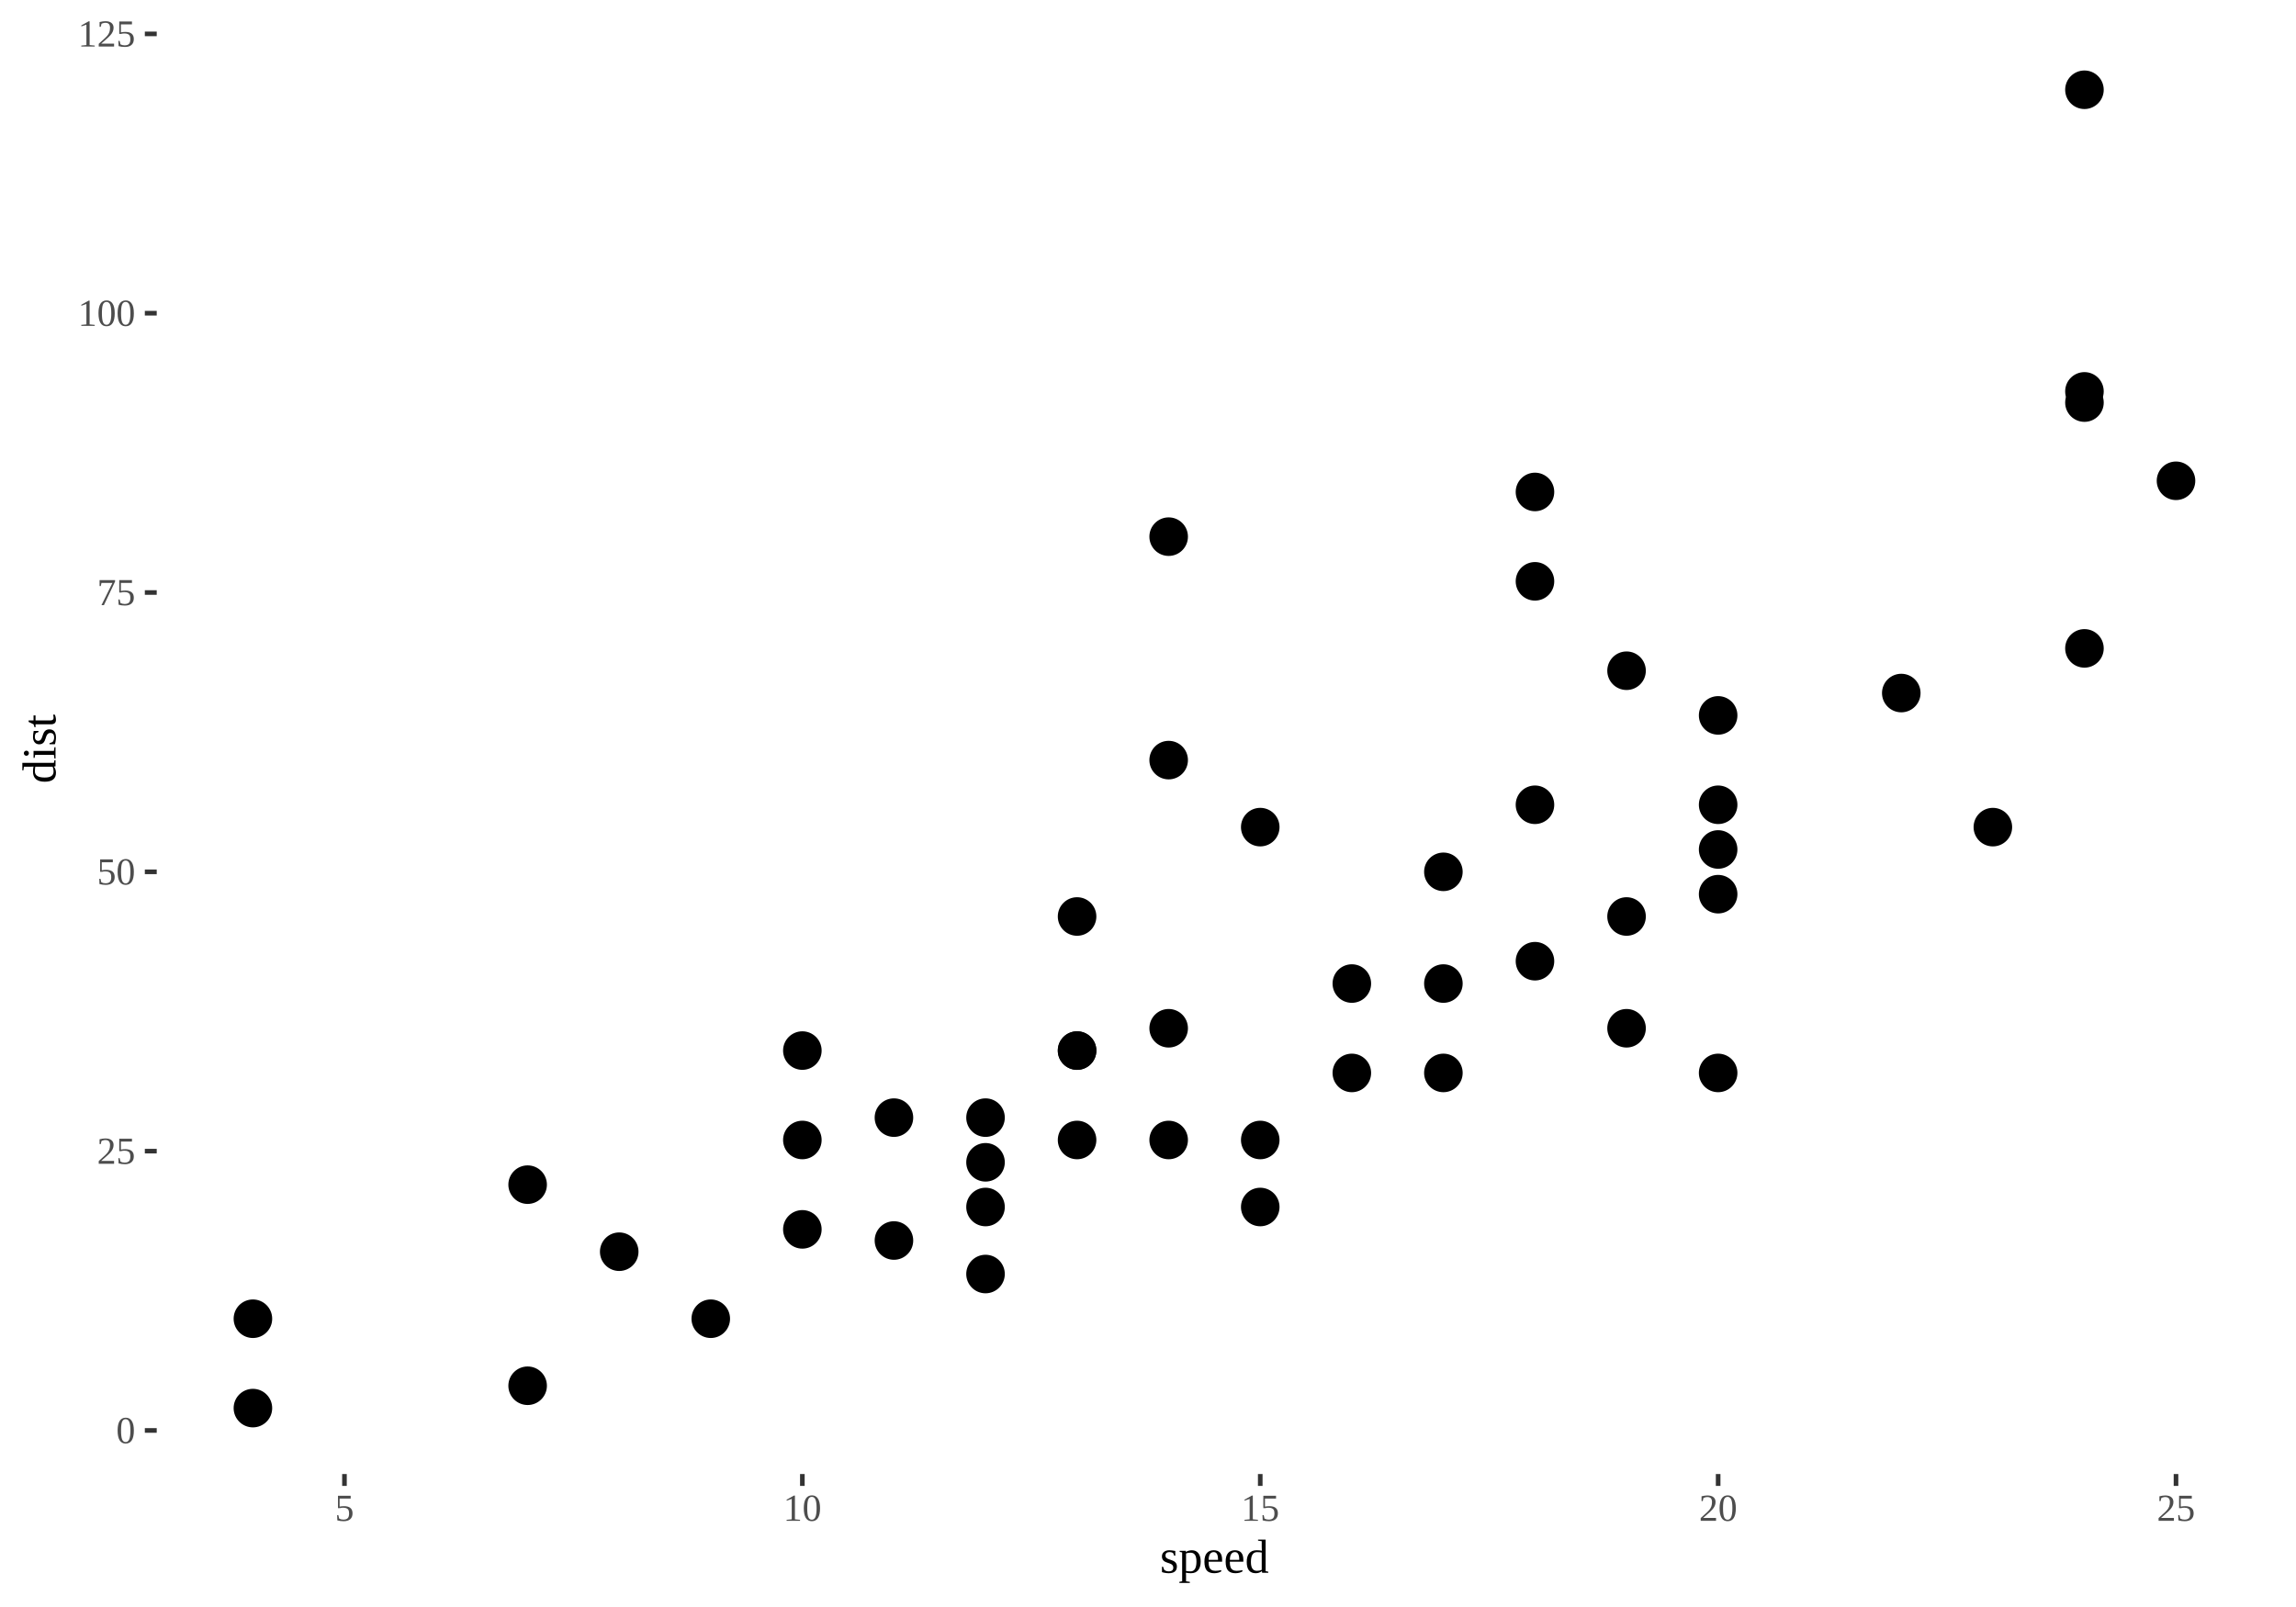
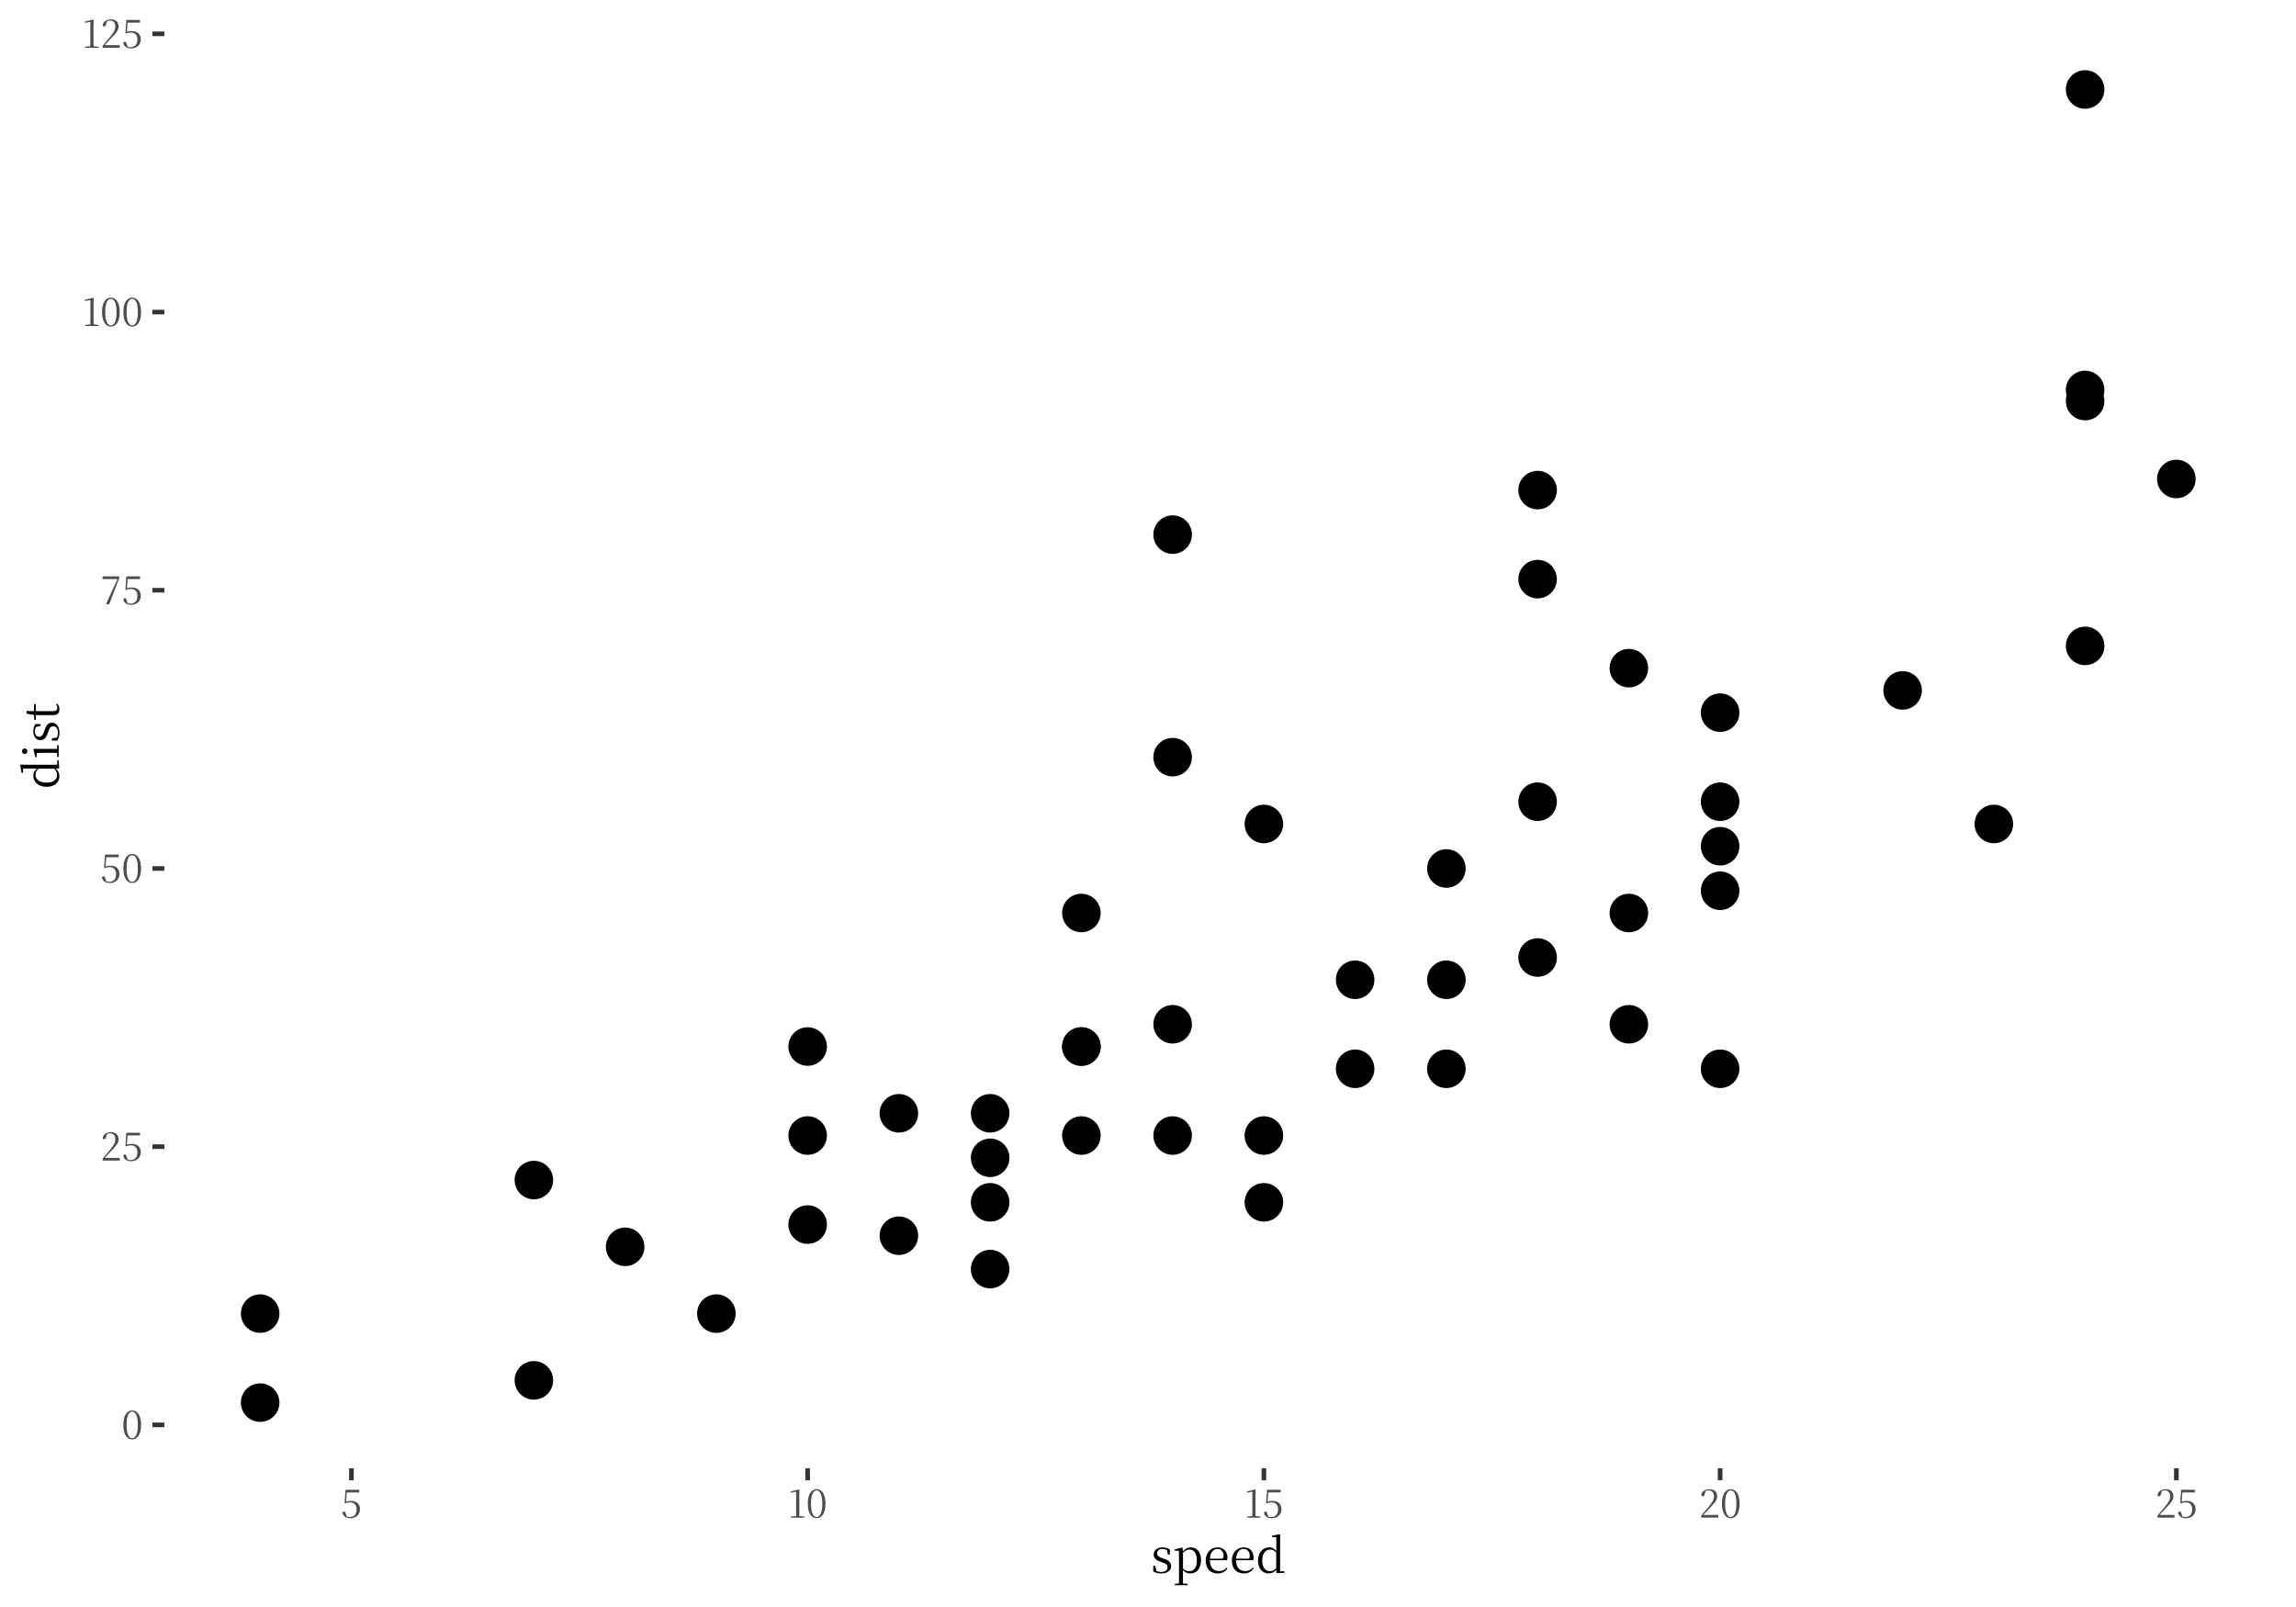
<svg xmlns="http://www.w3.org/2000/svg" class="svglite" width="720.00pt" height="504.00pt" viewBox="0 0 720.00 504.00">
  <defs>
    <style type="text/css">
    .svglite line, .svglite polyline, .svglite polygon, .svglite path, .svglite rect, .svglite circle {
      fill: none;
      stroke: #000000;
      stroke-linecap: round;
      stroke-linejoin: round;
      stroke-miterlimit: 10.00;
    }
  </style>
  </defs>
  <rect width="100%" height="100%" style="stroke: none; fill: #FFFFFF;" />
  <defs>
    <clipPath id="cpMC4wMHw3MjAuMDB8MC4wMHw1MDQuMDA=">
      <rect x="0.00" y="0.00" width="720.00" height="504.00" />
    </clipPath>
  </defs>
  <g clip-path="url(#cpMC4wMHw3MjAuMDB8MC4wMHw1MDQuMDA=)">
</g>
  <defs>
-     <clipPath id="cpNDkuMTV8NzEyLjUzfDcuNDd8NDYyLjMw">
-       <rect x="49.15" y="7.47" width="663.37" height="454.82" />
+     <clipPath id="cpNTEuNTR8NzEyLjUzfDcuNDd8NDYwLjUw">
+       <rect x="51.54" y="7.47" width="660.99" height="453.02" />
    </clipPath>
  </defs>
-   <g clip-path="url(#cpNDkuMTV8NzEyLjUzfDcuNDd8NDYyLjMw)">
-     <circle cx="79.31" cy="441.62" r="5.69" style="stroke-width: 0.71; fill: #000000;" />
-     <circle cx="79.31" cy="413.59" r="5.69" style="stroke-width: 0.71; fill: #000000;" />
-     <circle cx="165.46" cy="434.61" r="5.69" style="stroke-width: 0.71; fill: #000000;" />
-     <circle cx="165.46" cy="371.54" r="5.69" style="stroke-width: 0.71; fill: #000000;" />
-     <circle cx="194.18" cy="392.57" r="5.69" style="stroke-width: 0.71; fill: #000000;" />
-     <circle cx="222.89" cy="413.59" r="5.69" style="stroke-width: 0.71; fill: #000000;" />
-     <circle cx="251.61" cy="385.56" r="5.69" style="stroke-width: 0.71; fill: #000000;" />
-     <circle cx="251.61" cy="357.53" r="5.69" style="stroke-width: 0.71; fill: #000000;" />
-     <circle cx="251.61" cy="329.49" r="5.69" style="stroke-width: 0.71; fill: #000000;" />
-     <circle cx="280.33" cy="389.06" r="5.69" style="stroke-width: 0.71; fill: #000000;" />
-     <circle cx="280.33" cy="350.52" r="5.69" style="stroke-width: 0.71; fill: #000000;" />
-     <circle cx="309.05" cy="399.57" r="5.69" style="stroke-width: 0.71; fill: #000000;" />
-     <circle cx="309.05" cy="378.55" r="5.69" style="stroke-width: 0.71; fill: #000000;" />
-     <circle cx="309.05" cy="364.53" r="5.69" style="stroke-width: 0.71; fill: #000000;" />
-     <circle cx="309.05" cy="350.52" r="5.69" style="stroke-width: 0.71; fill: #000000;" />
-     <circle cx="337.76" cy="357.53" r="5.69" style="stroke-width: 0.71; fill: #000000;" />
-     <circle cx="337.76" cy="329.49" r="5.69" style="stroke-width: 0.71; fill: #000000;" />
-     <circle cx="337.76" cy="329.49" r="5.69" style="stroke-width: 0.71; fill: #000000;" />
-     <circle cx="337.76" cy="287.44" r="5.69" style="stroke-width: 0.71; fill: #000000;" />
-     <circle cx="366.48" cy="357.53" r="5.69" style="stroke-width: 0.71; fill: #000000;" />
-     <circle cx="366.48" cy="322.49" r="5.69" style="stroke-width: 0.71; fill: #000000;" />
-     <circle cx="366.48" cy="238.39" r="5.69" style="stroke-width: 0.71; fill: #000000;" />
-     <circle cx="366.48" cy="168.31" r="5.69" style="stroke-width: 0.71; fill: #000000;" />
-     <circle cx="395.20" cy="378.55" r="5.69" style="stroke-width: 0.71; fill: #000000;" />
-     <circle cx="395.20" cy="357.53" r="5.69" style="stroke-width: 0.71; fill: #000000;" />
-     <circle cx="395.20" cy="259.41" r="5.69" style="stroke-width: 0.71; fill: #000000;" />
-     <circle cx="423.92" cy="336.50" r="5.69" style="stroke-width: 0.71; fill: #000000;" />
-     <circle cx="423.92" cy="308.47" r="5.69" style="stroke-width: 0.71; fill: #000000;" />
-     <circle cx="452.63" cy="336.50" r="5.69" style="stroke-width: 0.71; fill: #000000;" />
-     <circle cx="452.63" cy="308.47" r="5.69" style="stroke-width: 0.71; fill: #000000;" />
-     <circle cx="452.63" cy="273.43" r="5.69" style="stroke-width: 0.71; fill: #000000;" />
-     <circle cx="481.35" cy="301.46" r="5.69" style="stroke-width: 0.71; fill: #000000;" />
-     <circle cx="481.35" cy="252.40" r="5.69" style="stroke-width: 0.71; fill: #000000;" />
-     <circle cx="481.35" cy="182.32" r="5.69" style="stroke-width: 0.71; fill: #000000;" />
-     <circle cx="481.35" cy="154.29" r="5.69" style="stroke-width: 0.71; fill: #000000;" />
-     <circle cx="510.07" cy="322.49" r="5.69" style="stroke-width: 0.71; fill: #000000;" />
-     <circle cx="510.07" cy="287.44" r="5.69" style="stroke-width: 0.71; fill: #000000;" />
-     <circle cx="510.07" cy="210.36" r="5.69" style="stroke-width: 0.71; fill: #000000;" />
-     <circle cx="538.79" cy="336.50" r="5.69" style="stroke-width: 0.71; fill: #000000;" />
-     <circle cx="538.79" cy="280.44" r="5.69" style="stroke-width: 0.71; fill: #000000;" />
-     <circle cx="538.79" cy="266.42" r="5.69" style="stroke-width: 0.71; fill: #000000;" />
-     <circle cx="538.79" cy="252.40" r="5.69" style="stroke-width: 0.71; fill: #000000;" />
-     <circle cx="538.79" cy="224.37" r="5.69" style="stroke-width: 0.71; fill: #000000;" />
-     <circle cx="596.22" cy="217.36" r="5.69" style="stroke-width: 0.71; fill: #000000;" />
-     <circle cx="624.94" cy="259.41" r="5.69" style="stroke-width: 0.71; fill: #000000;" />
-     <circle cx="653.66" cy="203.35" r="5.69" style="stroke-width: 0.71; fill: #000000;" />
-     <circle cx="653.66" cy="126.26" r="5.69" style="stroke-width: 0.71; fill: #000000;" />
-     <circle cx="653.66" cy="122.75" r="5.69" style="stroke-width: 0.71; fill: #000000;" />
-     <circle cx="653.66" cy="28.15" r="5.69" style="stroke-width: 0.71; fill: #000000;" />
-     <circle cx="682.37" cy="150.79" r="5.69" style="stroke-width: 0.71; fill: #000000;" />
+   <g clip-path="url(#cpNTEuNTR8NzEyLjUzfDcuNDd8NDYwLjUw)">
+     <circle cx="81.58" cy="439.90" r="5.69" style="stroke-width: 0.71; fill: #000000;" />
+     <circle cx="81.58" cy="411.98" r="5.69" style="stroke-width: 0.71; fill: #000000;" />
+     <circle cx="167.42" cy="432.92" r="5.69" style="stroke-width: 0.71; fill: #000000;" />
+     <circle cx="167.42" cy="370.10" r="5.69" style="stroke-width: 0.71; fill: #000000;" />
+     <circle cx="196.04" cy="391.04" r="5.69" style="stroke-width: 0.71; fill: #000000;" />
+     <circle cx="224.65" cy="411.98" r="5.69" style="stroke-width: 0.71; fill: #000000;" />
+     <circle cx="253.27" cy="384.06" r="5.69" style="stroke-width: 0.71; fill: #000000;" />
+     <circle cx="253.27" cy="356.14" r="5.69" style="stroke-width: 0.71; fill: #000000;" />
+     <circle cx="253.27" cy="328.22" r="5.69" style="stroke-width: 0.71; fill: #000000;" />
+     <circle cx="281.88" cy="387.55" r="5.69" style="stroke-width: 0.71; fill: #000000;" />
+     <circle cx="281.88" cy="349.16" r="5.69" style="stroke-width: 0.71; fill: #000000;" />
+     <circle cx="310.50" cy="398.02" r="5.69" style="stroke-width: 0.71; fill: #000000;" />
+     <circle cx="310.50" cy="377.08" r="5.69" style="stroke-width: 0.71; fill: #000000;" />
+     <circle cx="310.50" cy="363.12" r="5.69" style="stroke-width: 0.71; fill: #000000;" />
+     <circle cx="310.50" cy="349.16" r="5.69" style="stroke-width: 0.71; fill: #000000;" />
+     <circle cx="339.11" cy="356.14" r="5.69" style="stroke-width: 0.71; fill: #000000;" />
+     <circle cx="339.11" cy="328.22" r="5.69" style="stroke-width: 0.71; fill: #000000;" />
+     <circle cx="339.11" cy="328.22" r="5.69" style="stroke-width: 0.71; fill: #000000;" />
+     <circle cx="339.11" cy="286.34" r="5.69" style="stroke-width: 0.71; fill: #000000;" />
+     <circle cx="367.73" cy="356.14" r="5.69" style="stroke-width: 0.71; fill: #000000;" />
+     <circle cx="367.73" cy="321.24" r="5.69" style="stroke-width: 0.71; fill: #000000;" />
+     <circle cx="367.73" cy="237.47" r="5.69" style="stroke-width: 0.71; fill: #000000;" />
+     <circle cx="367.73" cy="167.67" r="5.69" style="stroke-width: 0.71; fill: #000000;" />
+     <circle cx="396.34" cy="377.08" r="5.69" style="stroke-width: 0.71; fill: #000000;" />
+     <circle cx="396.34" cy="356.14" r="5.69" style="stroke-width: 0.71; fill: #000000;" />
+     <circle cx="396.34" cy="258.42" r="5.69" style="stroke-width: 0.71; fill: #000000;" />
+     <circle cx="424.95" cy="335.20" r="5.69" style="stroke-width: 0.71; fill: #000000;" />
+     <circle cx="424.95" cy="307.28" r="5.69" style="stroke-width: 0.71; fill: #000000;" />
+     <circle cx="453.57" cy="335.20" r="5.69" style="stroke-width: 0.71; fill: #000000;" />
+     <circle cx="453.57" cy="307.28" r="5.69" style="stroke-width: 0.71; fill: #000000;" />
+     <circle cx="453.57" cy="272.38" r="5.69" style="stroke-width: 0.71; fill: #000000;" />
+     <circle cx="482.18" cy="300.30" r="5.69" style="stroke-width: 0.71; fill: #000000;" />
+     <circle cx="482.18" cy="251.44" r="5.69" style="stroke-width: 0.71; fill: #000000;" />
+     <circle cx="482.18" cy="181.63" r="5.69" style="stroke-width: 0.71; fill: #000000;" />
+     <circle cx="482.18" cy="153.71" r="5.69" style="stroke-width: 0.71; fill: #000000;" />
+     <circle cx="510.80" cy="321.24" r="5.69" style="stroke-width: 0.71; fill: #000000;" />
+     <circle cx="510.80" cy="286.34" r="5.69" style="stroke-width: 0.71; fill: #000000;" />
+     <circle cx="510.80" cy="209.55" r="5.69" style="stroke-width: 0.71; fill: #000000;" />
+     <circle cx="539.41" cy="335.20" r="5.69" style="stroke-width: 0.71; fill: #000000;" />
+     <circle cx="539.41" cy="279.36" r="5.69" style="stroke-width: 0.71; fill: #000000;" />
+     <circle cx="539.41" cy="265.40" r="5.69" style="stroke-width: 0.71; fill: #000000;" />
+     <circle cx="539.41" cy="251.44" r="5.69" style="stroke-width: 0.71; fill: #000000;" />
+     <circle cx="539.41" cy="223.51" r="5.69" style="stroke-width: 0.71; fill: #000000;" />
+     <circle cx="596.64" cy="216.53" r="5.69" style="stroke-width: 0.71; fill: #000000;" />
+     <circle cx="625.25" cy="258.42" r="5.69" style="stroke-width: 0.71; fill: #000000;" />
+     <circle cx="653.87" cy="202.57" r="5.69" style="stroke-width: 0.71; fill: #000000;" />
+     <circle cx="653.87" cy="125.79" r="5.69" style="stroke-width: 0.71; fill: #000000;" />
+     <circle cx="653.87" cy="122.30" r="5.69" style="stroke-width: 0.71; fill: #000000;" />
+     <circle cx="653.87" cy="28.06" r="5.69" style="stroke-width: 0.71; fill: #000000;" />
+     <circle cx="682.48" cy="150.22" r="5.69" style="stroke-width: 0.71; fill: #000000;" />
  </g>
  <g clip-path="url(#cpMC4wMHw3MjAuMDB8MC4wMHw1MDQuMDA=)">
-     <text x="42.43" y="452.61" text-anchor="end" style="font-size: 12.00px; fill: #4D4D4D; font-family: Times New Roman;" textLength="6.00px" lengthAdjust="spacingAndGlyphs">0</text>
-     <text x="42.43" y="365.00" text-anchor="end" style="font-size: 12.00px; fill: #4D4D4D; font-family: Times New Roman;" textLength="12.01px" lengthAdjust="spacingAndGlyphs">25</text>
-     <text x="42.43" y="277.40" text-anchor="end" style="font-size: 12.00px; fill: #4D4D4D; font-family: Times New Roman;" textLength="12.01px" lengthAdjust="spacingAndGlyphs">50</text>
-     <text x="42.43" y="189.80" text-anchor="end" style="font-size: 12.00px; fill: #4D4D4D; font-family: Times New Roman;" textLength="12.01px" lengthAdjust="spacingAndGlyphs">75</text>
-     <text x="42.43" y="102.20" text-anchor="end" style="font-size: 12.00px; fill: #4D4D4D; font-family: Times New Roman;" textLength="18.01px" lengthAdjust="spacingAndGlyphs">100</text>
-     <text x="42.43" y="14.60" text-anchor="end" style="font-size: 12.00px; fill: #4D4D4D; font-family: Times New Roman;" textLength="18.01px" lengthAdjust="spacingAndGlyphs">125</text>
-     <polyline points="45.42,448.63 49.15,448.63 " style="stroke-width: 1.45; stroke: #333333; stroke-linecap: butt;" />
-     <polyline points="45.42,361.03 49.15,361.03 " style="stroke-width: 1.45; stroke: #333333; stroke-linecap: butt;" />
-     <polyline points="45.42,273.43 49.15,273.43 " style="stroke-width: 1.45; stroke: #333333; stroke-linecap: butt;" />
-     <polyline points="45.42,185.83 49.15,185.83 " style="stroke-width: 1.45; stroke: #333333; stroke-linecap: butt;" />
-     <polyline points="45.42,98.23 49.15,98.23 " style="stroke-width: 1.45; stroke: #333333; stroke-linecap: butt;" />
-     <polyline points="45.42,10.63 49.15,10.63 " style="stroke-width: 1.45; stroke: #333333; stroke-linecap: butt;" />
-     <polyline points="108.02,466.03 108.02,462.30 " style="stroke-width: 1.45; stroke: #333333; stroke-linecap: butt;" />
-     <polyline points="251.61,466.03 251.61,462.30 " style="stroke-width: 1.45; stroke: #333333; stroke-linecap: butt;" />
-     <polyline points="395.20,466.03 395.20,462.30 " style="stroke-width: 1.45; stroke: #333333; stroke-linecap: butt;" />
-     <polyline points="538.79,466.03 538.79,462.30 " style="stroke-width: 1.45; stroke: #333333; stroke-linecap: butt;" />
-     <polyline points="682.37,466.03 682.37,462.30 " style="stroke-width: 1.45; stroke: #333333; stroke-linecap: butt;" />
-     <text x="108.02" y="476.97" text-anchor="middle" style="font-size: 12.00px; fill: #4D4D4D; font-family: Times New Roman;" textLength="6.00px" lengthAdjust="spacingAndGlyphs">5</text>
-     <text x="251.61" y="476.97" text-anchor="middle" style="font-size: 12.00px; fill: #4D4D4D; font-family: Times New Roman;" textLength="12.01px" lengthAdjust="spacingAndGlyphs">10</text>
-     <text x="395.20" y="476.97" text-anchor="middle" style="font-size: 12.00px; fill: #4D4D4D; font-family: Times New Roman;" textLength="12.01px" lengthAdjust="spacingAndGlyphs">15</text>
-     <text x="538.79" y="476.97" text-anchor="middle" style="font-size: 12.00px; fill: #4D4D4D; font-family: Times New Roman;" textLength="12.01px" lengthAdjust="spacingAndGlyphs">20</text>
-     <text x="682.37" y="476.97" text-anchor="middle" style="font-size: 12.00px; fill: #4D4D4D; font-family: Times New Roman;" textLength="12.01px" lengthAdjust="spacingAndGlyphs">25</text>
-     <text x="380.84" y="493.26" text-anchor="middle" style="font-size: 15.00px; font-family: Times New Roman;" textLength="34.16px" lengthAdjust="spacingAndGlyphs">speed</text>
-     <text transform="translate(17.41,234.88) rotate(-90)" text-anchor="middle" style="font-size: 15.00px; font-family: Times New Roman;" textLength="21.68px" lengthAdjust="spacingAndGlyphs">dist</text>
+     <text x="44.81" y="451.26" text-anchor="end" style="font-size: 12.00px; fill: #4D4D4D; font-family: Noto Serif CJK JP;" textLength="6.47px" lengthAdjust="spacingAndGlyphs">0</text>
+     <text x="44.81" y="364.00" text-anchor="end" style="font-size: 12.00px; fill: #4D4D4D; font-family: Noto Serif CJK JP;" textLength="12.93px" lengthAdjust="spacingAndGlyphs">25</text>
+     <text x="44.81" y="276.75" text-anchor="end" style="font-size: 12.00px; fill: #4D4D4D; font-family: Noto Serif CJK JP;" textLength="12.93px" lengthAdjust="spacingAndGlyphs">50</text>
+     <text x="44.81" y="189.50" text-anchor="end" style="font-size: 12.00px; fill: #4D4D4D; font-family: Noto Serif CJK JP;" textLength="12.93px" lengthAdjust="spacingAndGlyphs">75</text>
+     <text x="44.81" y="102.24" text-anchor="end" style="font-size: 12.00px; fill: #4D4D4D; font-family: Noto Serif CJK JP;" textLength="19.40px" lengthAdjust="spacingAndGlyphs">100</text>
+     <text x="44.81" y="14.99" text-anchor="end" style="font-size: 12.00px; fill: #4D4D4D; font-family: Noto Serif CJK JP;" textLength="19.40px" lengthAdjust="spacingAndGlyphs">125</text>
+     <polyline points="47.80,446.88 51.54,446.88 " style="stroke-width: 1.45; stroke: #333333; stroke-linecap: butt;" />
+     <polyline points="47.80,359.63 51.54,359.63 " style="stroke-width: 1.45; stroke: #333333; stroke-linecap: butt;" />
+     <polyline points="47.80,272.38 51.54,272.38 " style="stroke-width: 1.45; stroke: #333333; stroke-linecap: butt;" />
+     <polyline points="47.80,185.12 51.54,185.12 " style="stroke-width: 1.45; stroke: #333333; stroke-linecap: butt;" />
+     <polyline points="47.80,97.87 51.54,97.87 " style="stroke-width: 1.45; stroke: #333333; stroke-linecap: butt;" />
+     <polyline points="47.80,10.61 51.54,10.61 " style="stroke-width: 1.45; stroke: #333333; stroke-linecap: butt;" />
+     <polyline points="110.20,464.23 110.20,460.50 " style="stroke-width: 1.45; stroke: #333333; stroke-linecap: butt;" />
+     <polyline points="253.27,464.23 253.27,460.50 " style="stroke-width: 1.45; stroke: #333333; stroke-linecap: butt;" />
+     <polyline points="396.34,464.23 396.34,460.50 " style="stroke-width: 1.45; stroke: #333333; stroke-linecap: butt;" />
+     <polyline points="539.41,464.23 539.41,460.50 " style="stroke-width: 1.45; stroke: #333333; stroke-linecap: butt;" />
+     <polyline points="682.48,464.23 682.48,460.50 " style="stroke-width: 1.45; stroke: #333333; stroke-linecap: butt;" />
+     <text x="110.20" y="475.97" text-anchor="middle" style="font-size: 12.00px; fill: #4D4D4D; font-family: Noto Serif CJK JP;" textLength="6.47px" lengthAdjust="spacingAndGlyphs">5</text>
+     <text x="253.27" y="475.97" text-anchor="middle" style="font-size: 12.00px; fill: #4D4D4D; font-family: Noto Serif CJK JP;" textLength="12.93px" lengthAdjust="spacingAndGlyphs">10</text>
+     <text x="396.34" y="475.97" text-anchor="middle" style="font-size: 12.00px; fill: #4D4D4D; font-family: Noto Serif CJK JP;" textLength="12.93px" lengthAdjust="spacingAndGlyphs">15</text>
+     <text x="539.41" y="475.97" text-anchor="middle" style="font-size: 12.00px; fill: #4D4D4D; font-family: Noto Serif CJK JP;" textLength="12.93px" lengthAdjust="spacingAndGlyphs">20</text>
+     <text x="682.48" y="475.97" text-anchor="middle" style="font-size: 12.00px; fill: #4D4D4D; font-family: Noto Serif CJK JP;" textLength="12.93px" lengthAdjust="spacingAndGlyphs">25</text>
+     <text x="382.03" y="493.26" text-anchor="middle" style="font-size: 15.00px; font-family: Noto Serif CJK JP;" textLength="42.23px" lengthAdjust="spacingAndGlyphs">speed</text>
+     <text transform="translate(18.41,233.98) rotate(-90)" text-anchor="middle" style="font-size: 15.00px; font-family: Noto Serif CJK JP;" textLength="26.49px" lengthAdjust="spacingAndGlyphs">dist</text>
  </g>
</svg>
